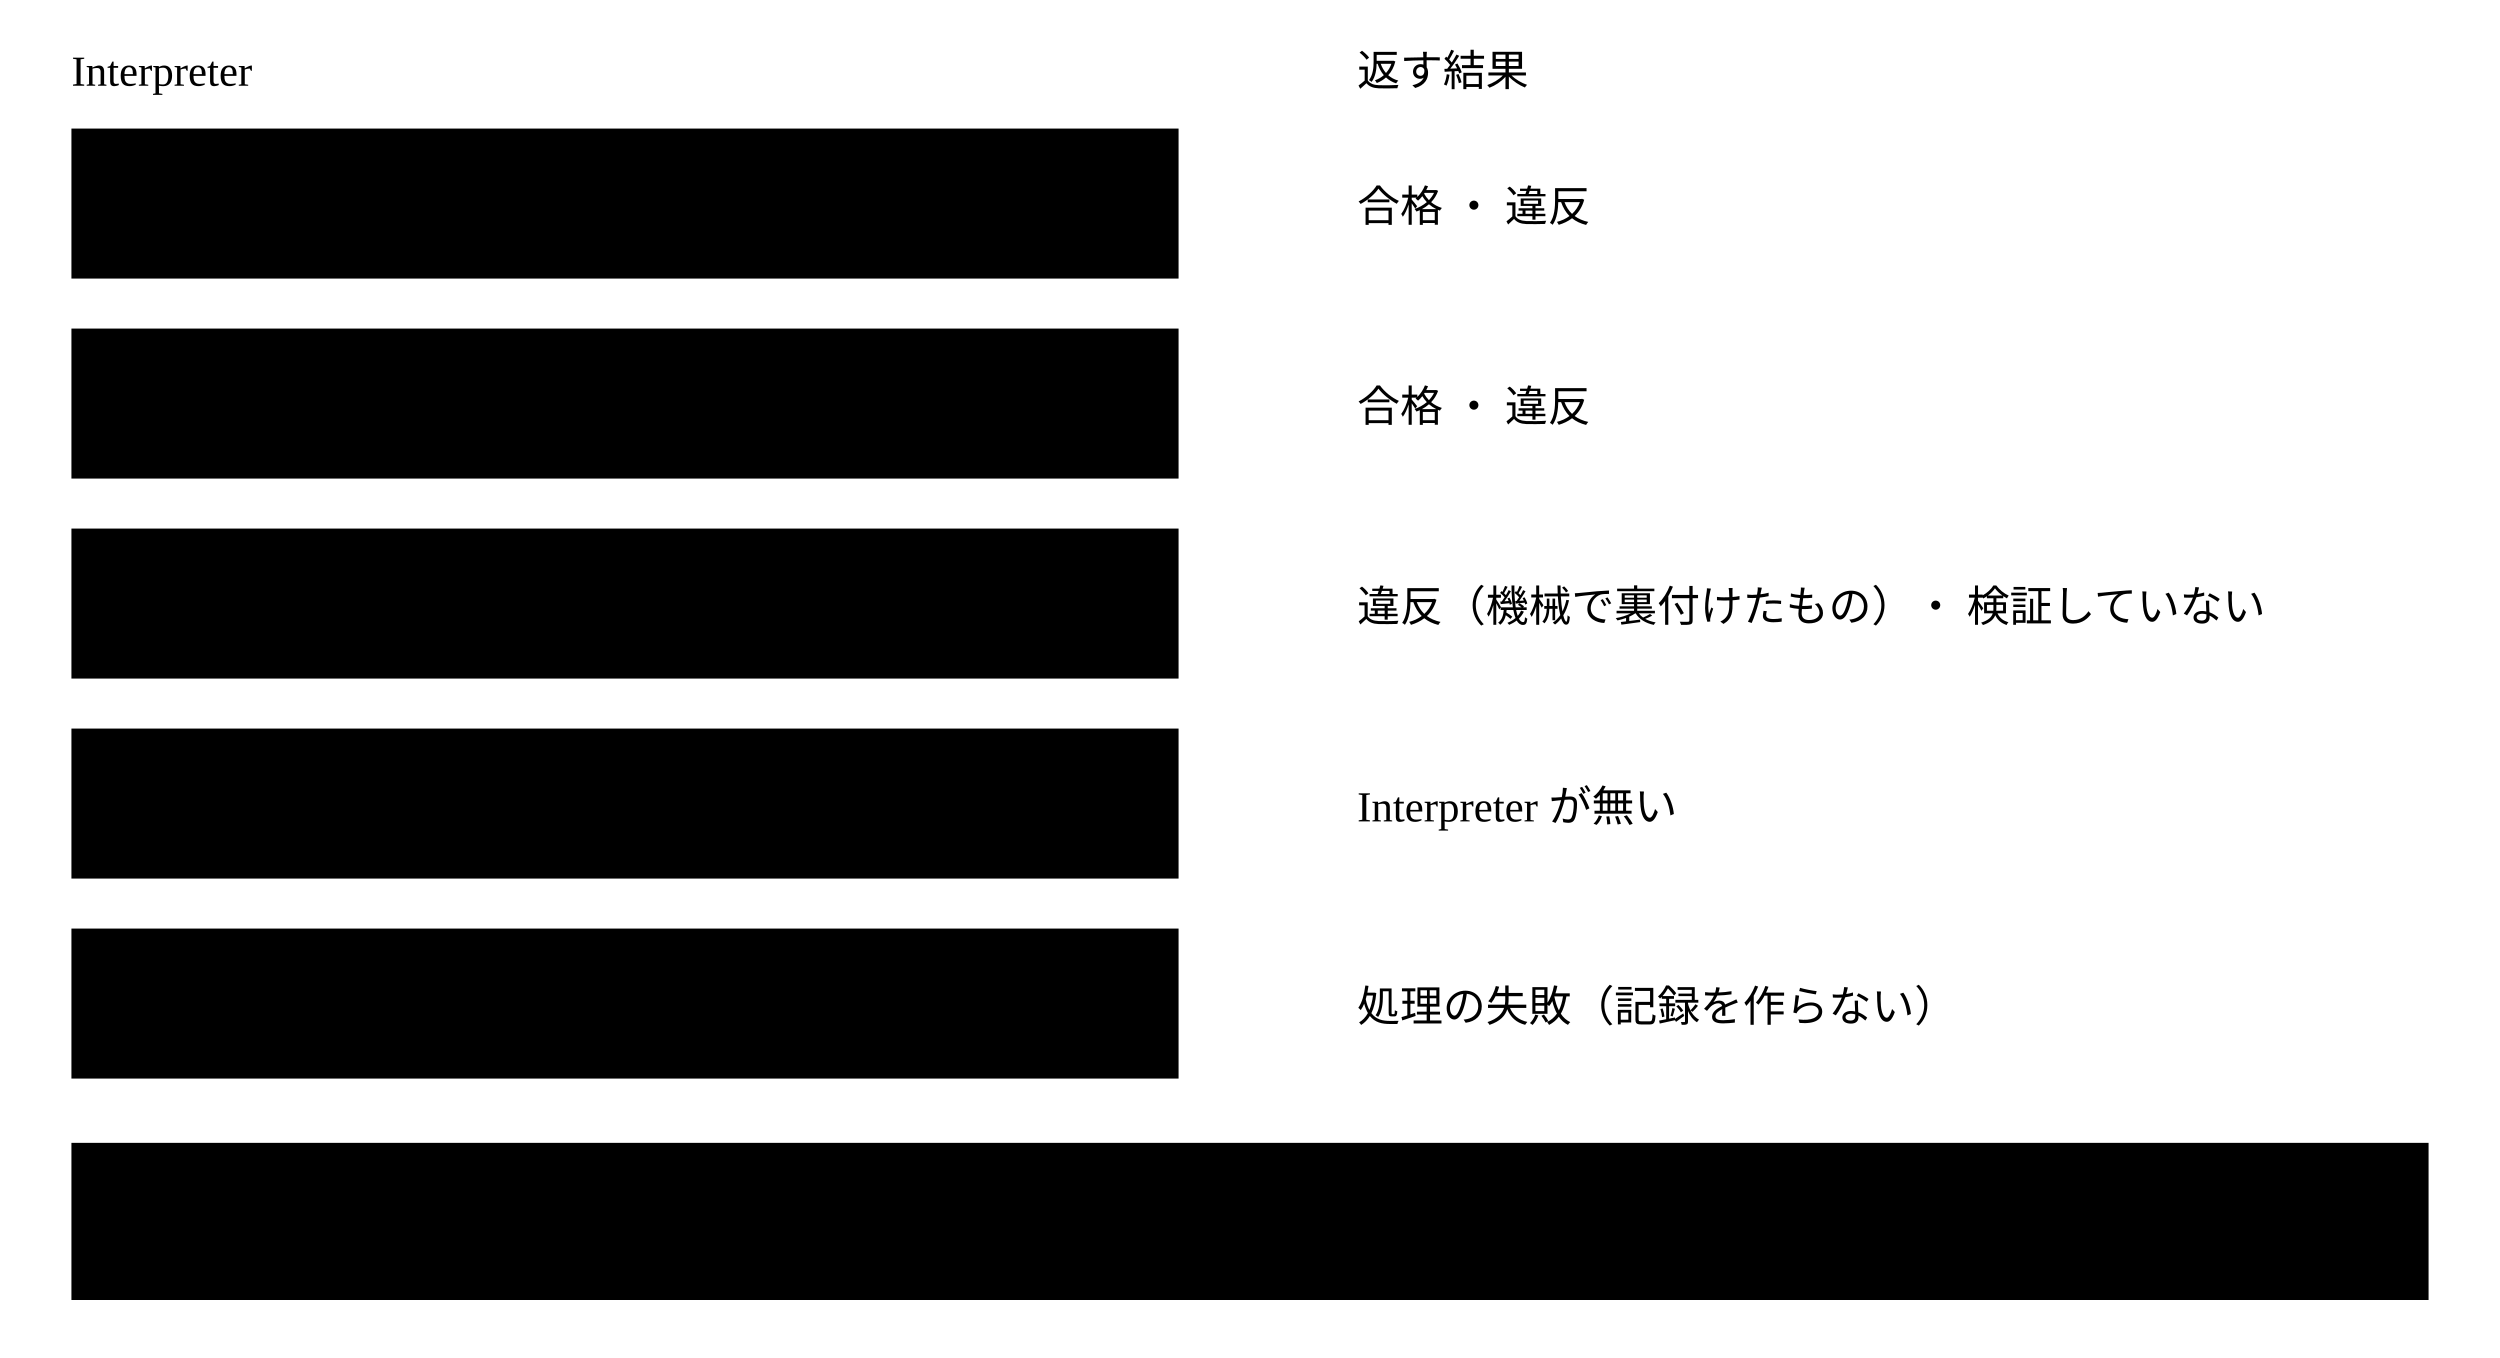
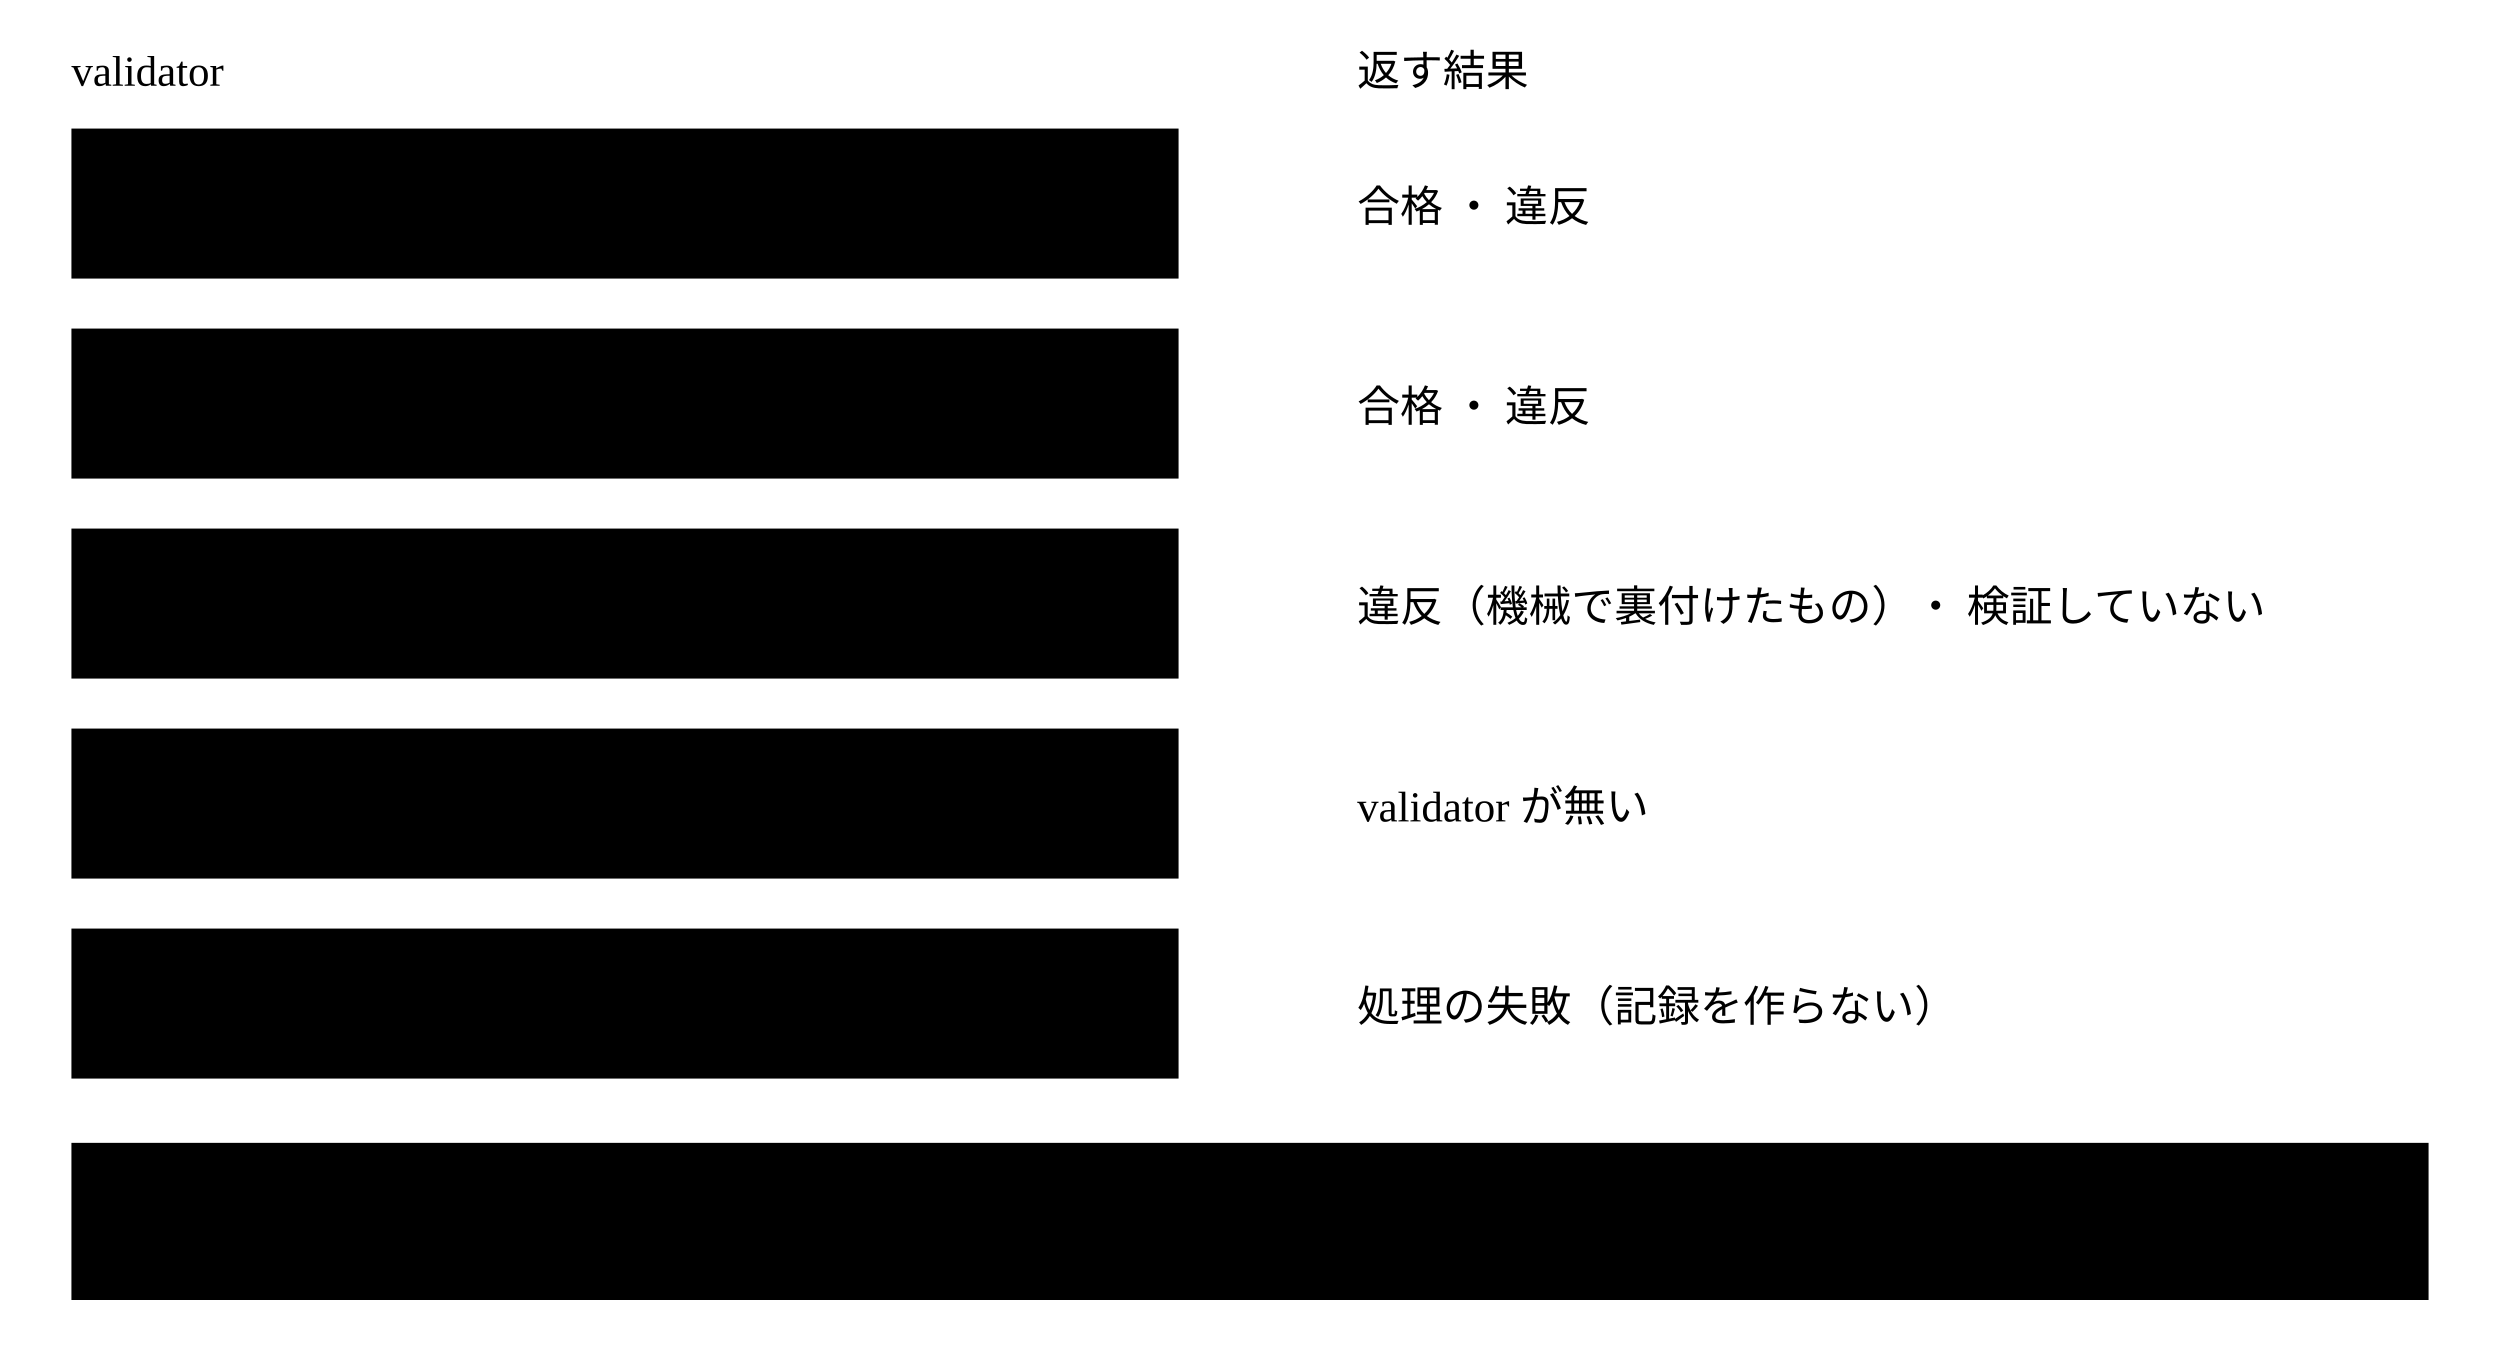
- <svg viewBox="0 0 700 380" style="min-width:580px" role="img" aria-label="ルールを検証する Interpreter と、返す結果">
-   <text class="note" x="20" y="24">Interpreter</text>
+ <svg viewBox="0 0 700 380" style="min-width:580px" role="img" aria-label="ルールを検証する validator と、返す結果">
+   <text class="note" x="20" y="24">validator</text>
  <text class="note" x="380" y="24">返す結果</text>
  <rect class="box" x="20" y="36" width="310" height="42" />
  <text class="label" x="34" y="62">エンジン（JSON Schema）</text>
  <path class="flow" d="M332,57 H372" />
  <text class="label" x="380" y="62">合格 ・ 違反</text>
  <rect class="box" x="20" y="92" width="310" height="42" />
  <text class="label" x="34" y="118">Rust などの検査</text>
  <path class="flow" d="M332,113 H372" />
  <text class="label" x="380" y="118">合格 ・ 違反</text>
  <rect class="box kind-2" x="20" y="148" width="310" height="42" />
  <text class="label" x="34" y="174">AI（Agents 契約で呼ぶ）</text>
  <path class="flow" d="M332,169 H372" />
  <text class="label" x="380" y="174">違反（機械で裏付けたもの）・ 検証していない</text>
  <rect class="box warn" x="20" y="204" width="310" height="42" />
-   <text class="label" x="34" y="230">Interpreter が無い</text>
+   <text class="label" x="34" y="230">validator が無い</text>
  <path class="flow" d="M332,225 H372" />
-   <text class="label" x="380" y="230">Interpreter が無い</text>
+   <text class="label" x="380" y="230">validator が無い</text>
  <rect class="box warn" x="20" y="260" width="310" height="42" />
  <text class="label" x="34" y="286">共通：時間切れ ・ 読めない応答</text>
  <path class="flow" d="M332,281 H372" />
  <text class="label" x="380" y="286">処理の失敗（記録を作らない）</text>
  <rect class="box focus" x="20" y="320" width="660" height="44" />
  <text class="label" x="34" y="340">必須のルールに合格以外が1件でもあれば、全体を成功にしない</text>
  <text class="note" x="34" y="357">人の判断（目的に合うか）は5つの外で、いまの approve の記録として持つ</text>
</svg>
